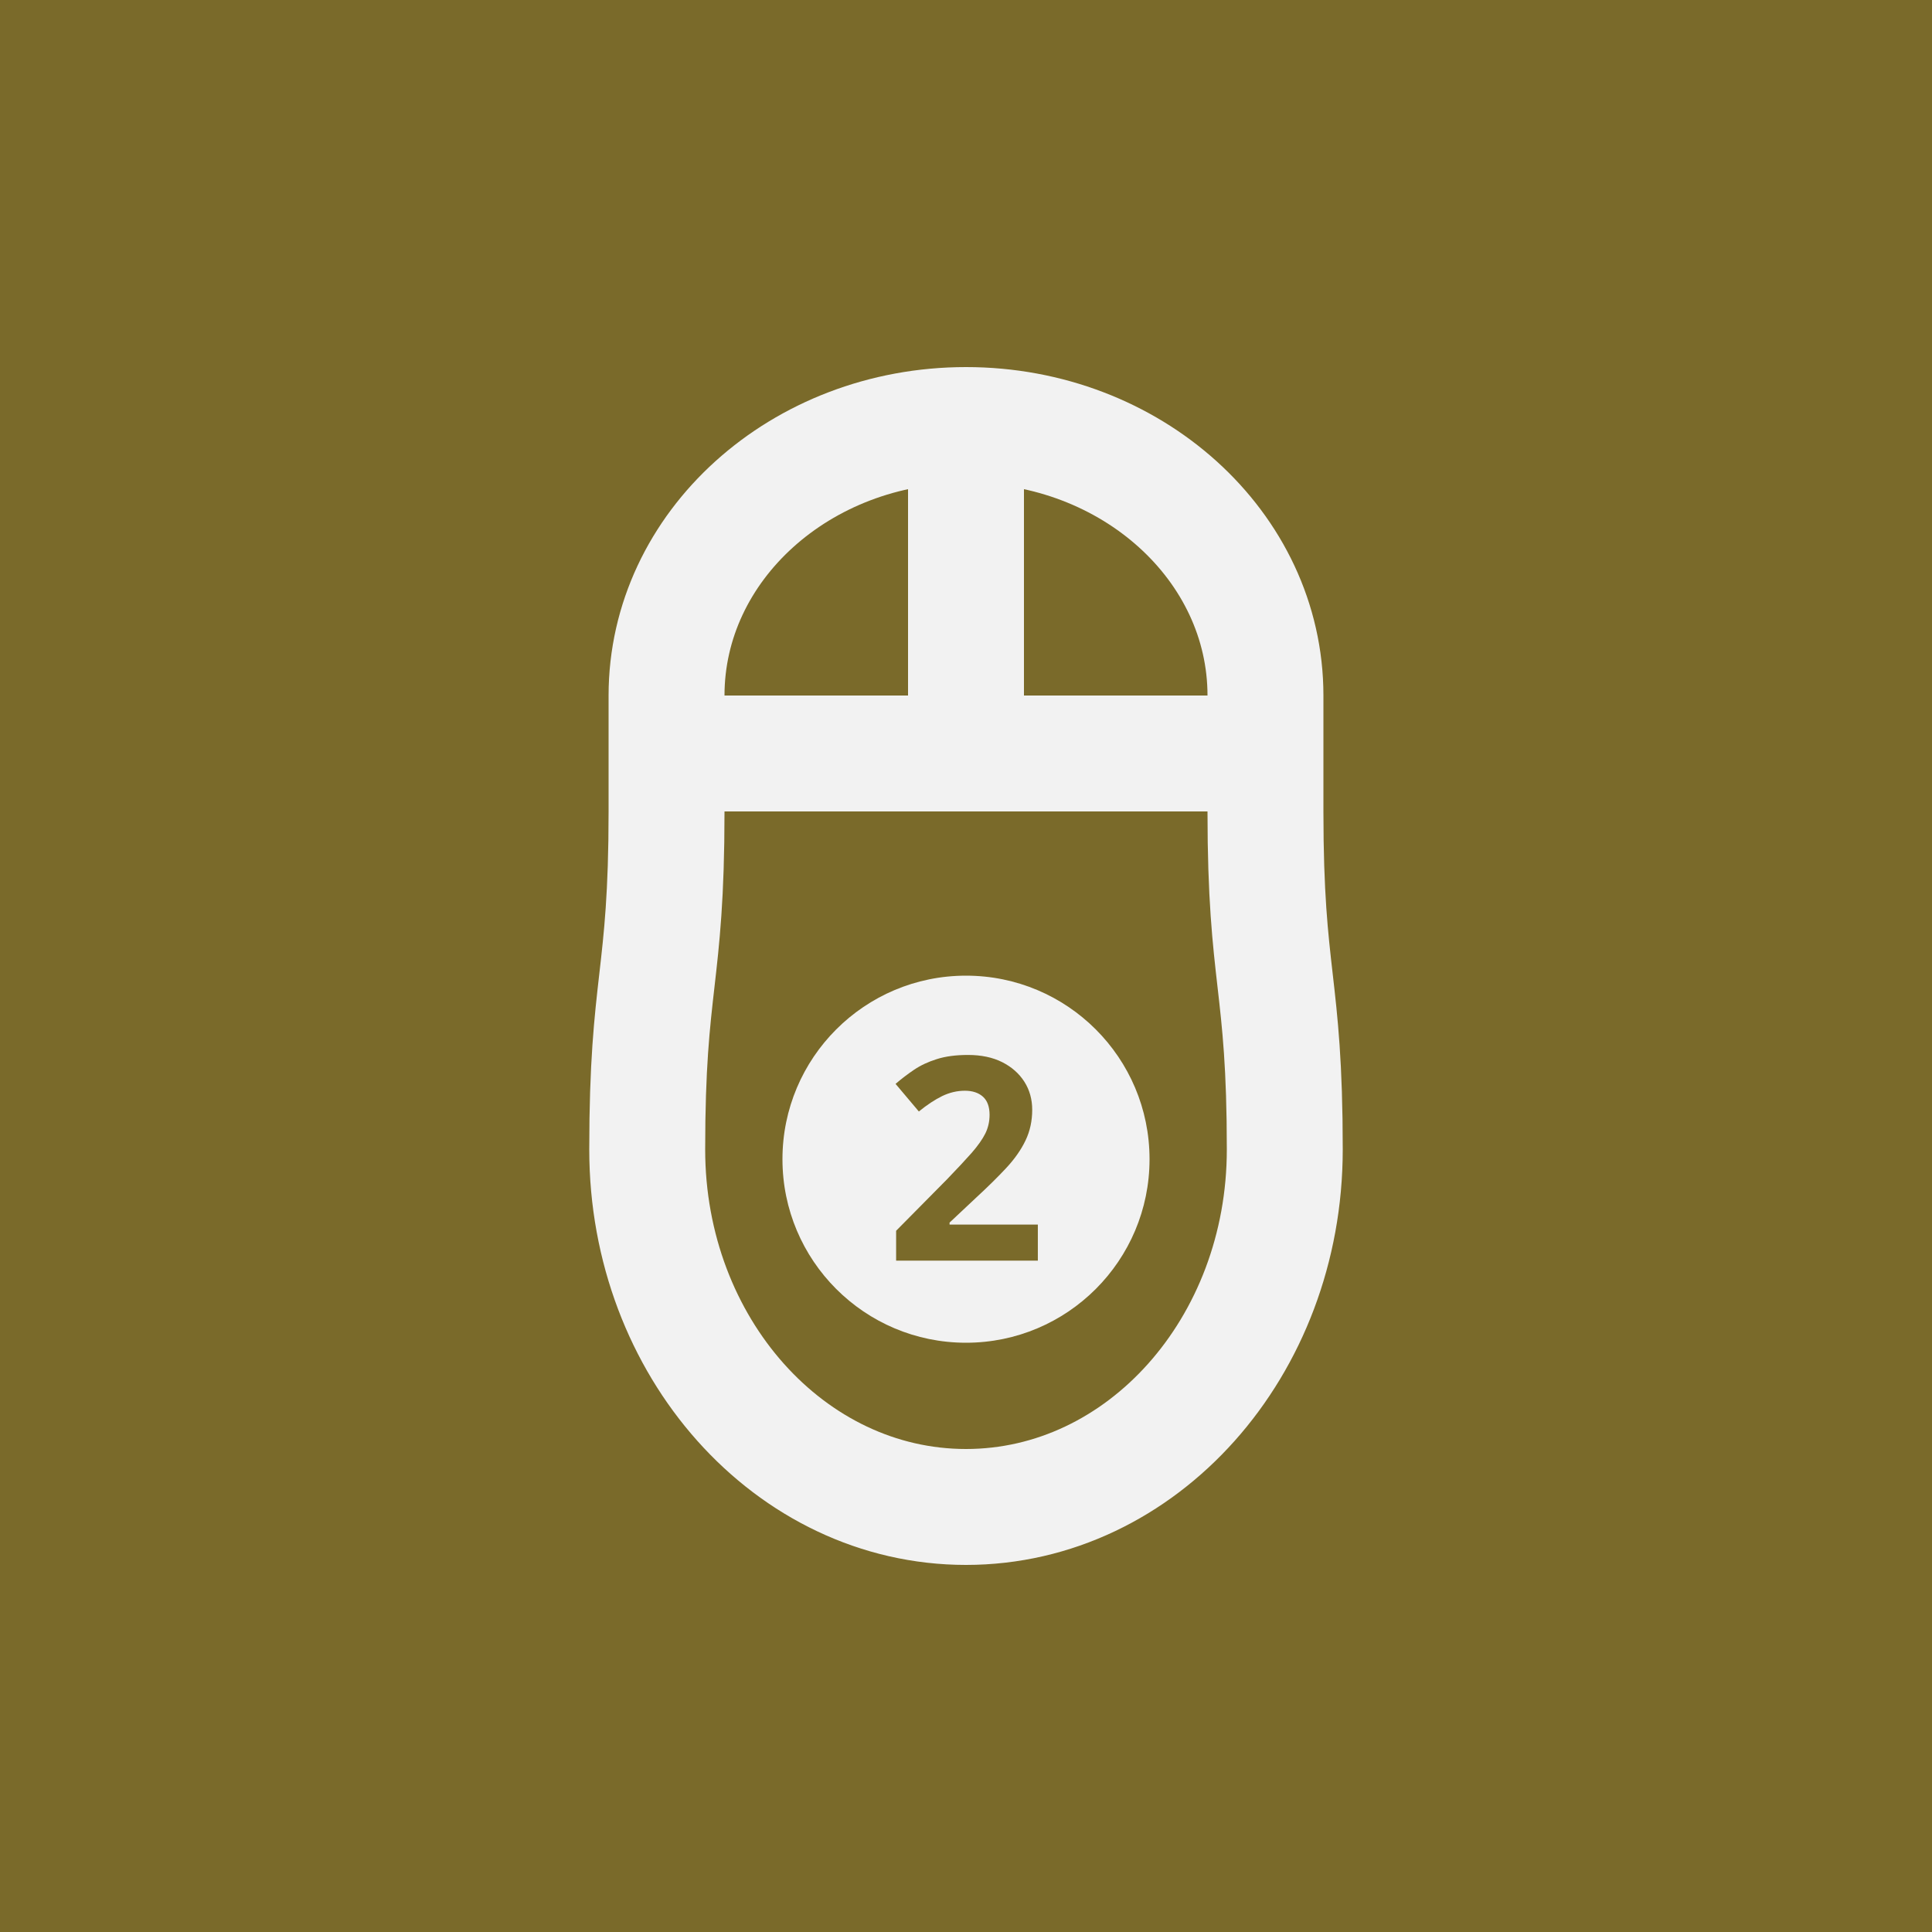
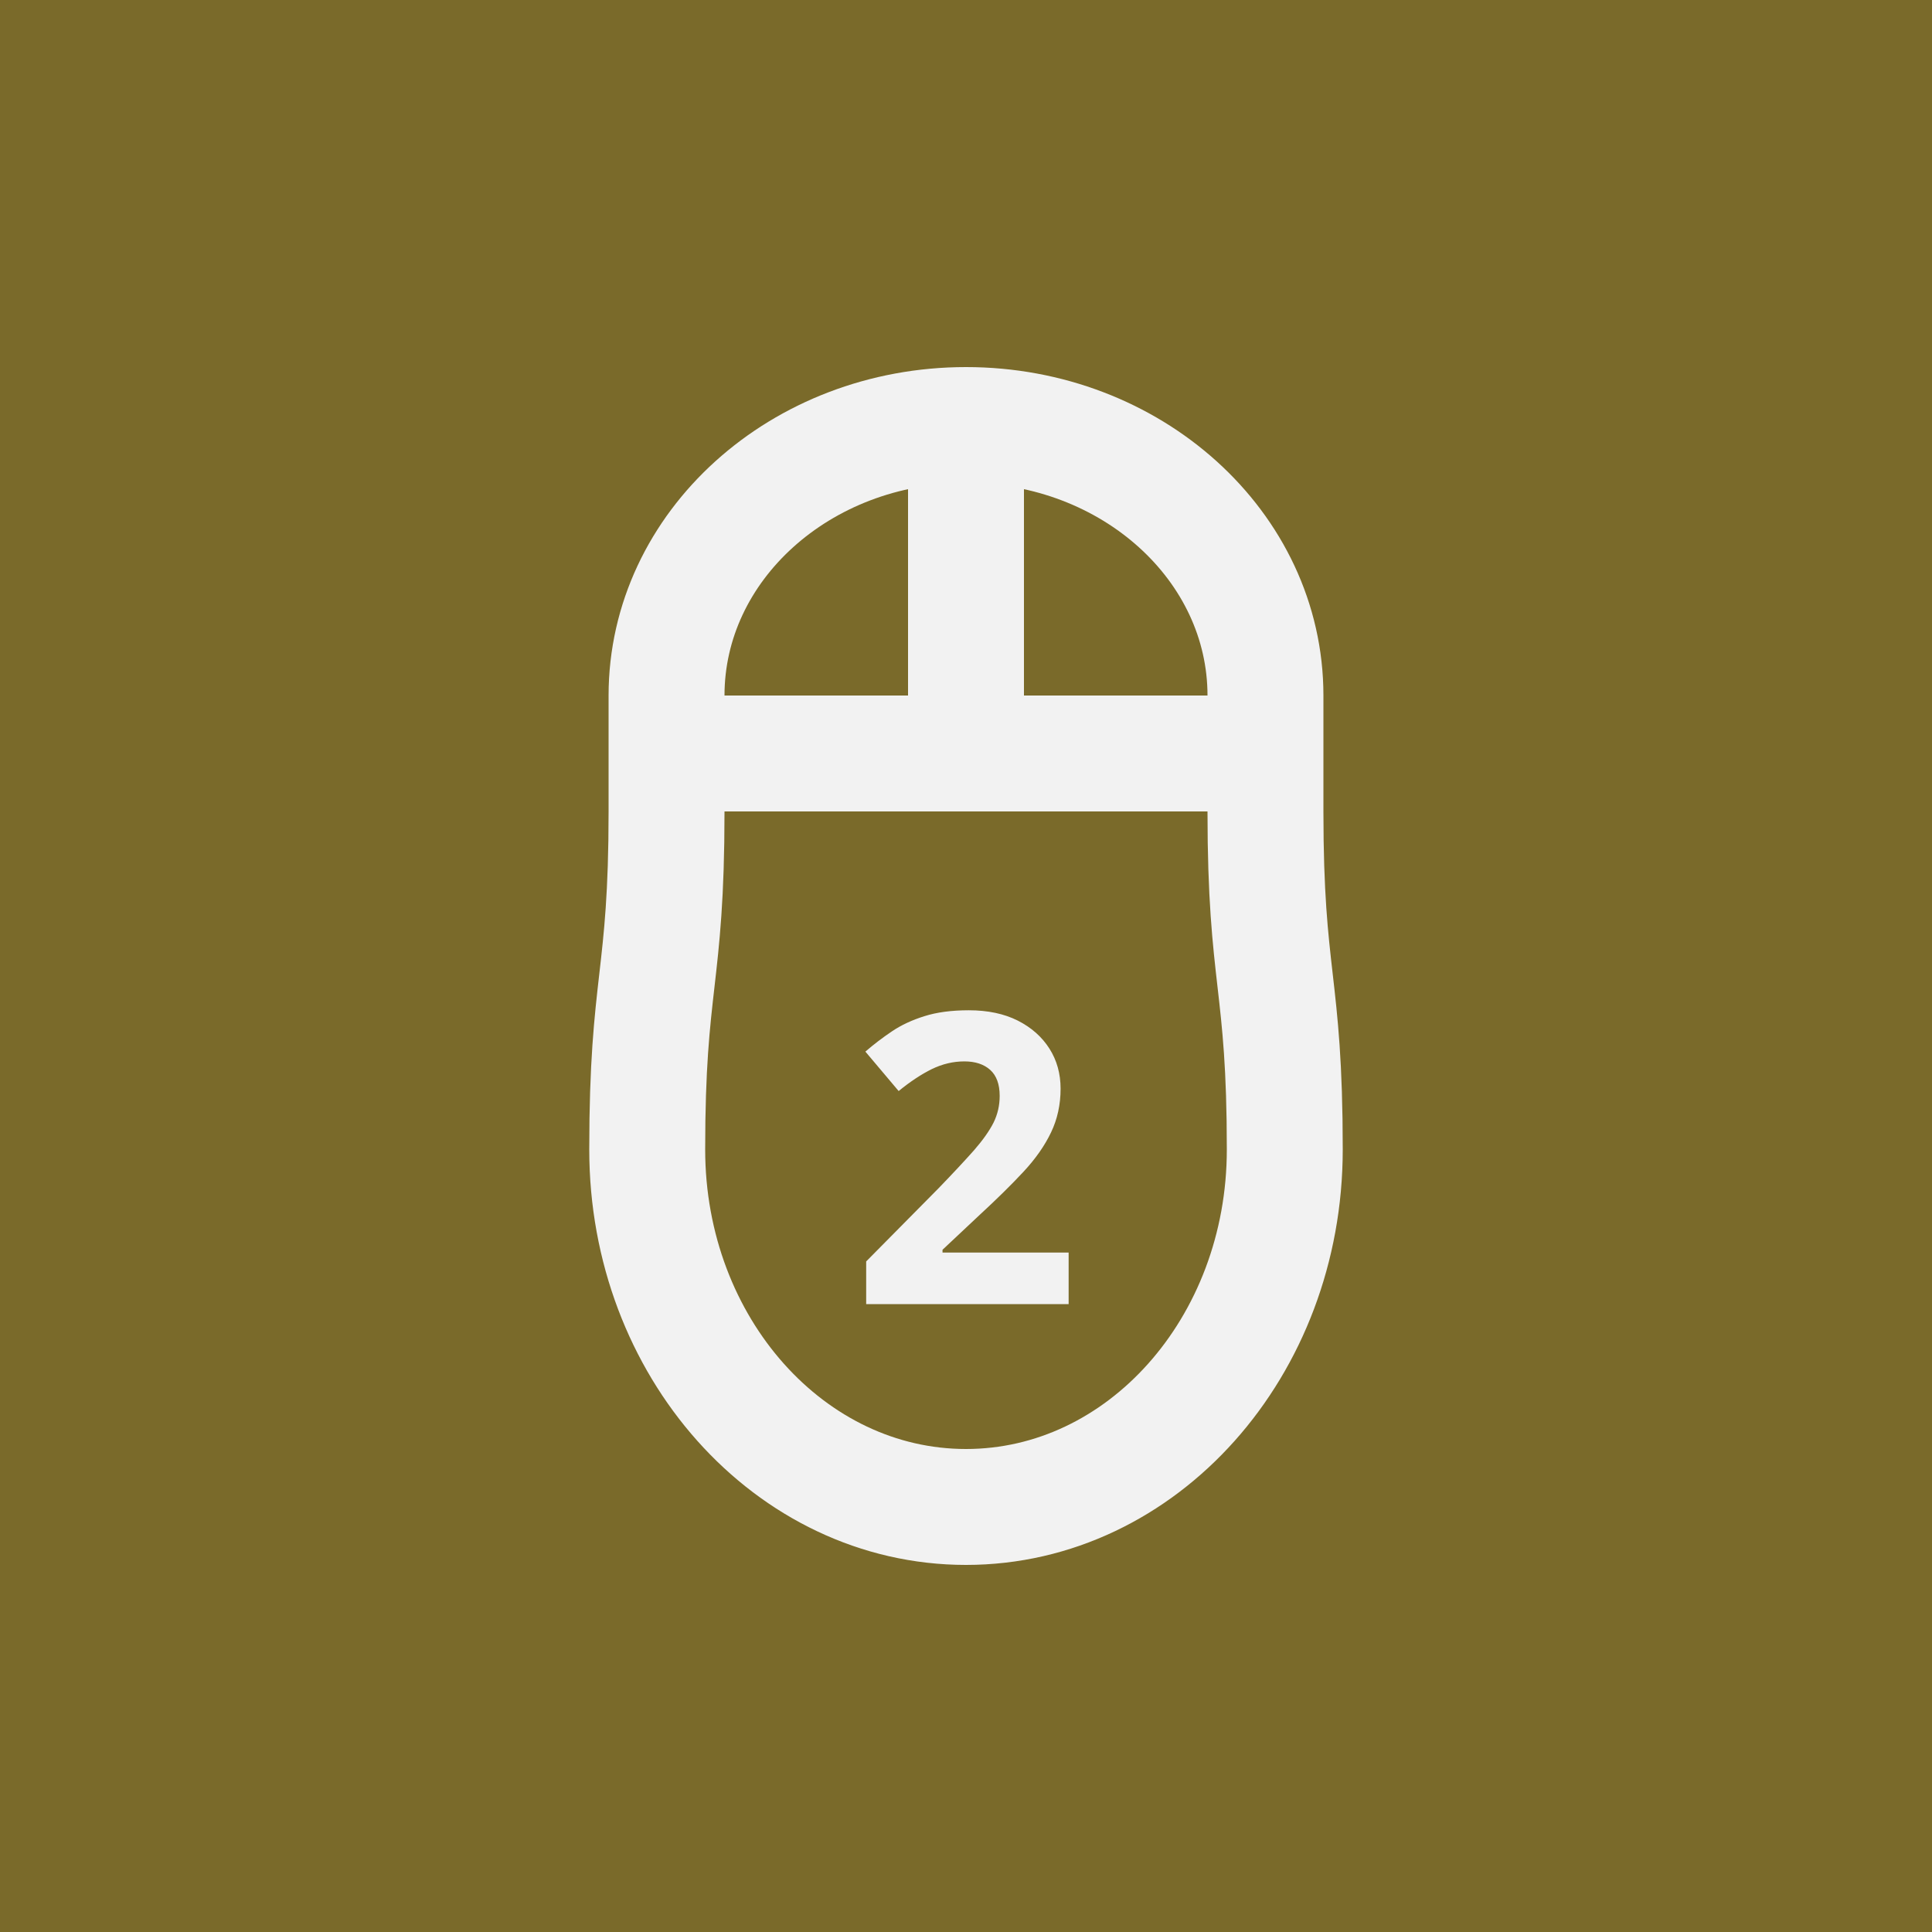
<svg xmlns="http://www.w3.org/2000/svg" width="144" height="144" viewBox="0 0 144 144" fill="none">
  <rect width="144" height="144" fill="#7A6A2A" />
  <path d="M 72 31.68 A 22.32 20.16 0 0 1 94.32 51.84 V 60.48     C 94.32 73.08 95.76 73.08 95.76 85.68     A 23.76 26.64 0 0 1 48.24 85.68     C 48.24 73.08 49.68 73.08 49.68 60.48     V 51.84 A 22.32 20.16 0 0 1 72 31.68 Z     M 49.68 56.16 H 94.32 M 72 31.68 V 56.16" stroke="#F2F2F2" stroke-width="8.64" />
-   <circle cx="72" cy="86.4" r="13.68" fill="#F2F2F2" />
  <g transform="translate(0 14.4)">
-     <g transform="translate(72 72) scale(0.7) translate(-72 -72)">
-       <path d="M79.65 78.96L79.65 82.80L64.56 82.80L64.56 79.62L69.97 74.15Q71.61 72.45 72.61 71.32Q73.60 70.18 74.06 69.26Q74.51 68.34 74.51 67.28Q74.51 65.98 73.80 65.34Q73.09 64.71 71.88 64.71Q70.64 64.71 69.46 65.28Q68.28 65.86 66.98 66.92L64.50 63.98Q65.44 63.17 66.48 62.47Q67.52 61.77 68.90 61.34Q70.28 60.90 72.21 60.90Q74.33 60.90 75.86 61.67Q77.38 62.44 78.22 63.76Q79.05 65.07 79.05 66.74Q79.05 68.52 78.34 70Q77.63 71.49 76.28 72.94Q74.93 74.39 73.03 76.14L70.25 78.75L70.25 78.96" fill="#7A6A2A" />
+     <g transform="translate(72 72) scale(1) translate(-72 -72)">
+       <path d="M79.65 78.96L79.65 82.80L64.56 82.80L64.56 79.62L69.97 74.15Q71.61 72.45 72.61 71.32Q73.60 70.18 74.06 69.26Q74.51 68.34 74.51 67.28Q74.51 65.98 73.80 65.34Q73.09 64.71 71.88 64.71Q70.64 64.71 69.46 65.28Q68.28 65.86 66.98 66.92L64.50 63.98Q65.44 63.17 66.48 62.47Q67.52 61.77 68.90 61.34Q70.28 60.90 72.21 60.90Q74.33 60.90 75.86 61.67Q77.38 62.44 78.22 63.76Q79.05 65.07 79.05 66.74Q79.05 68.52 78.34 70Q77.63 71.49 76.28 72.94Q74.93 74.39 73.03 76.14L70.25 78.75L70.25 78.96" fill="#F2F2F2" />
    </g>
  </g>
</svg>
